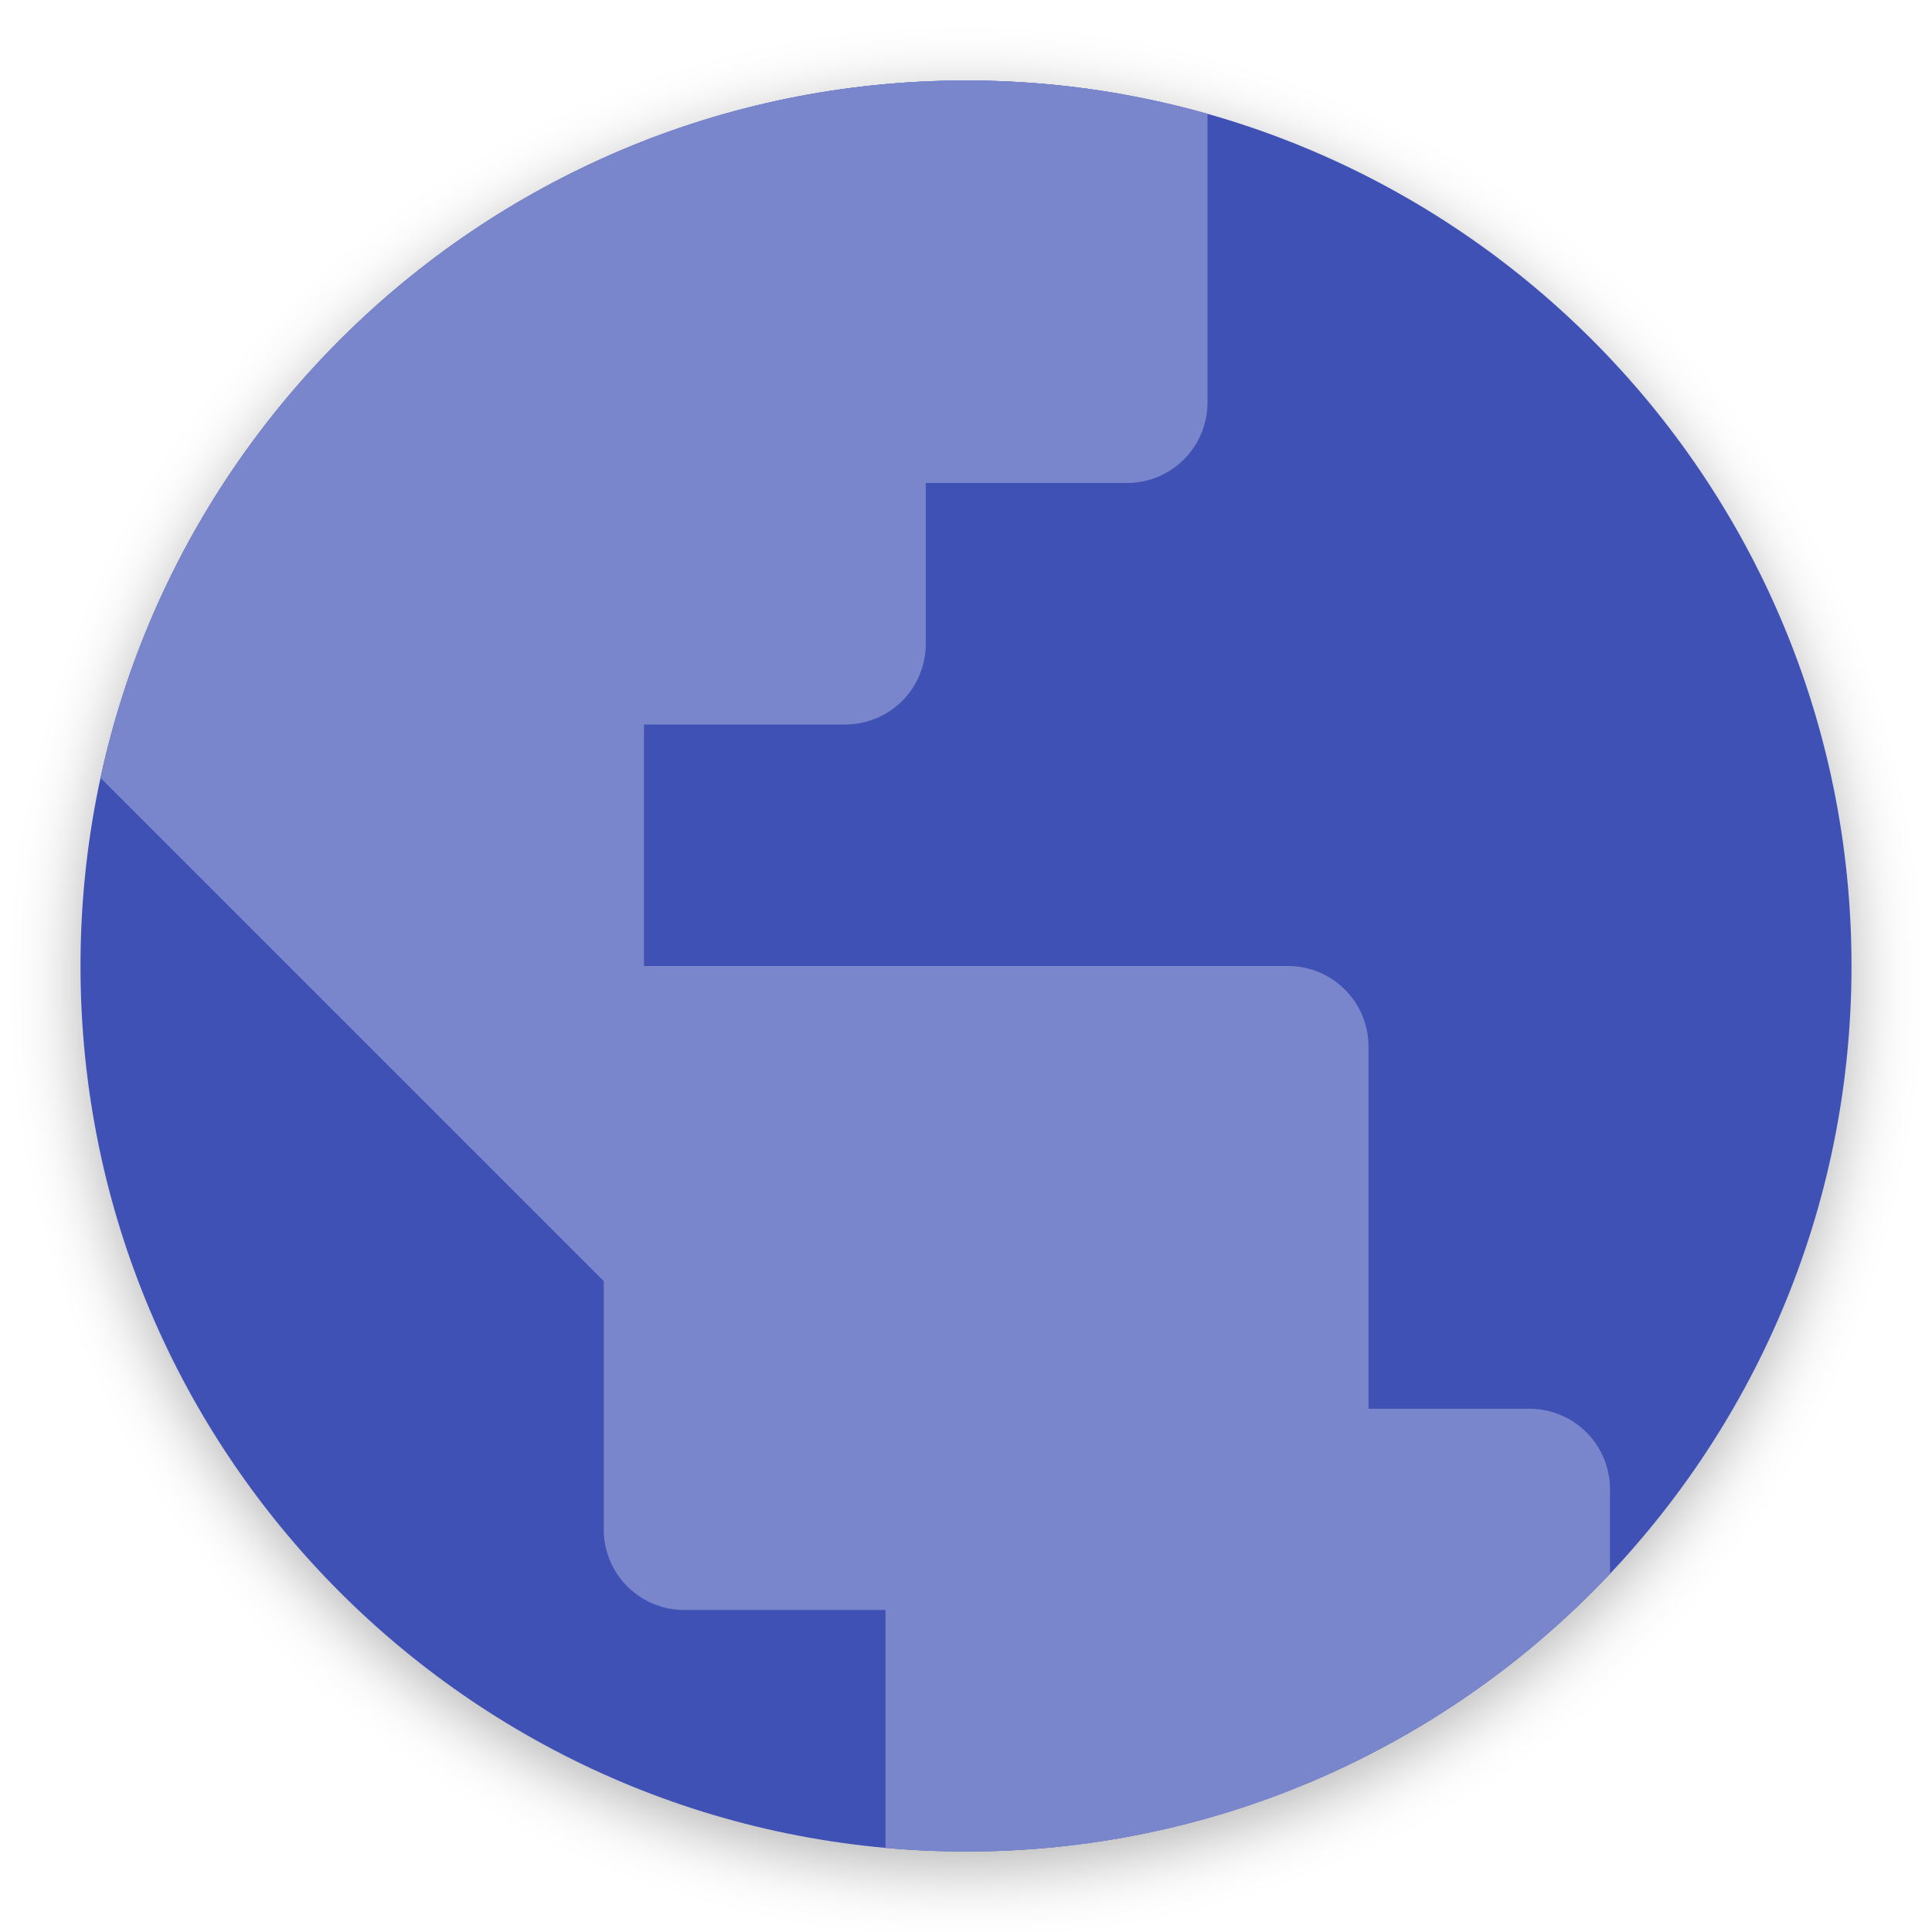
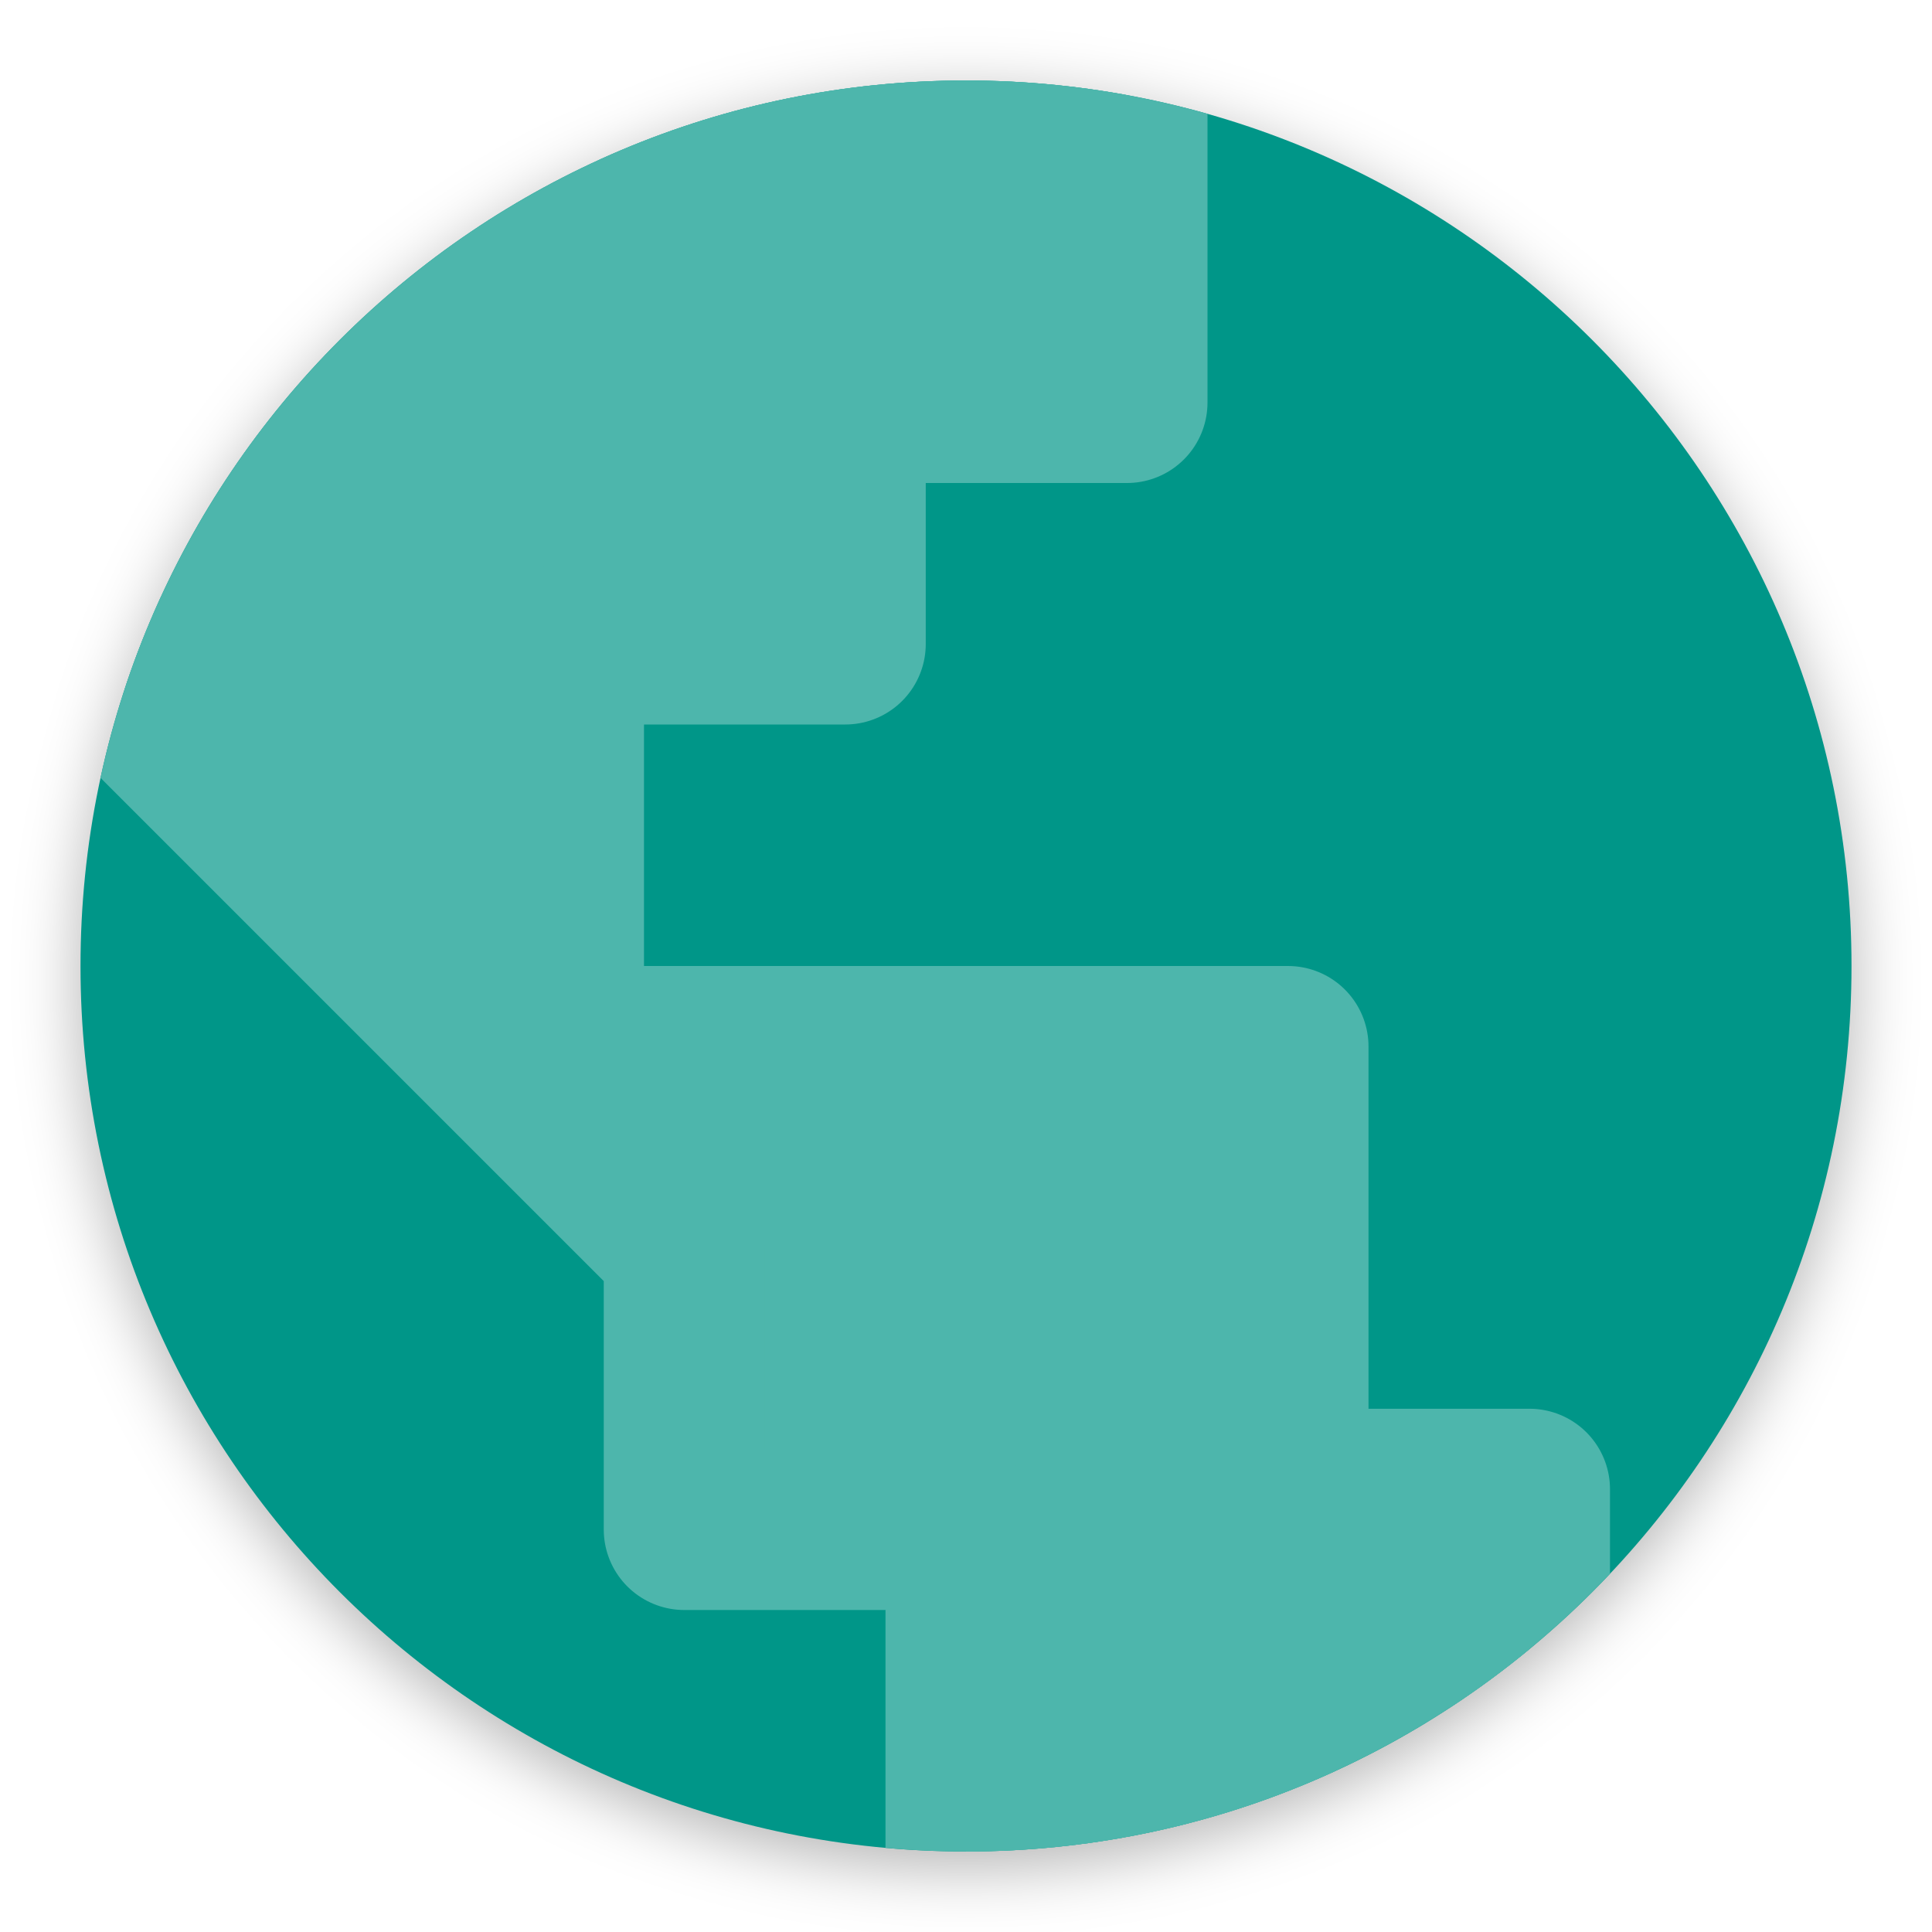
<svg xmlns="http://www.w3.org/2000/svg" width="48" height="48" id="svg4152" version="1.1" viewBox="0 0 48 48">
  <defs id="defs4154">
    <filter style="color-interpolation-filters:sRGB;" id="filter4497">
      <feFlood flood-opacity="0.298" flood-color="rgb(0,0,0)" result="flood" id="feFlood4487" />
      <feComposite in="flood" in2="SourceGraphic" operator="in" result="composite1" id="feComposite4489" />
      <feGaussianBlur in="composite1" stdDeviation="0.8" result="blur" id="feGaussianBlur4491" />
      <feOffset dx="0" dy="0.4" result="offset" id="feOffset4493" />
      <feComposite in="SourceGraphic" in2="offset" operator="over" result="composite2" id="feComposite4495" />
    </filter>
    <filter style="color-interpolation-filters:sRGB" id="filter4497-3">
      <feFlood flood-opacity="0.298" flood-color="rgb(0,0,0)" result="flood" id="feFlood4487-6" />
      <feComposite in="flood" in2="SourceGraphic" operator="in" result="composite1" id="feComposite4489-7" />
      <feGaussianBlur in="composite1" stdDeviation="0.8" result="blur" id="feGaussianBlur4491-5" />
      <feOffset dx="0" dy="0.4" result="offset" id="feOffset4493-3" />
      <feComposite in="SourceGraphic" in2="offset" operator="over" result="composite2" id="feComposite4495-5" />
    </filter>
    <clipPath clipPathUnits="userSpaceOnUse" id="clipPath4534">
      <circle style="color:#000000;clip-rule:nonzero;display:inline;overflow:visible;visibility:visible;opacity:1;isolation:auto;mix-blend-mode:normal;color-interpolation:sRGB;color-interpolation-filters:linearRGB;solid-color:#000000;solid-opacity:1;fill:#3f51b5;fill-opacity:1;fill-rule:evenodd;stroke:none;stroke-width:0.1;stroke-linecap:round;stroke-linejoin:round;stroke-miterlimit:4;stroke-dasharray:none;stroke-dashoffset:0;stroke-opacity:0.251;color-rendering:auto;image-rendering:auto;shape-rendering:auto;text-rendering:auto;enable-background:accumulate" id="circle4536" cx="24" cy="-8" r="22" />
    </clipPath>
  </defs>
  <g id="layer1" transform="translate(0,32)">
-     <circle style="color:#000000;clip-rule:nonzero;display:inline;overflow:visible;visibility:visible;opacity:1;isolation:auto;mix-blend-mode:normal;color-interpolation:sRGB;color-interpolation-filters:linearRGB;solid-color:#000000;solid-opacity:1;fill:#3f51b5;fill-opacity:1;fill-rule:evenodd;stroke:none;stroke-width:0.1;stroke-linecap:round;stroke-linejoin:round;stroke-miterlimit:4;stroke-dasharray:none;stroke-dashoffset:0;stroke-opacity:0.251;color-rendering:auto;image-rendering:auto;shape-rendering:auto;text-rendering:auto;enable-background:accumulate;filter:url(#filter4497)" id="path4174" cx="24" cy="-8" r="22" />
-     <path style="fill:#7986cb;fill-opacity:1;fill-rule:evenodd;stroke:#7986cb;stroke-width:4;stroke-linecap:round;stroke-linejoin:round;stroke-miterlimit:4;stroke-dasharray:none;stroke-opacity:1" d="M 24,14 V 6 H 17 V -1 L 2,-16 v -14 h 26 v 8 h -7 v 6 H 14 V -6 H 32 V 5 h 6 v 9 z" id="path4499" clip-path="url(#clipPath4534)" />
+     <circle style="color:#000000;clip-rule:nonzero;display:inline;overflow:visible;visibility:visible;opacity:1;isolation:auto;mix-blend-mode:normal;color-interpolation:sRGB;color-interpolation-filters:linearRGB;solid-color:#000000;solid-opacity:1;fill:#009688;fill-opacity:1;fill-rule:evenodd;stroke:none;stroke-width:0.1;stroke-linecap:round;stroke-linejoin:round;stroke-miterlimit:4;stroke-dasharray:none;stroke-dashoffset:0;stroke-opacity:0.251;color-rendering:auto;image-rendering:auto;shape-rendering:auto;text-rendering:auto;enable-background:accumulate;filter:url(#filter4497)" id="path4174" cx="24" cy="-8" r="22" />
+     <path style="fill:#4db6ac;fill-opacity:1;fill-rule:evenodd;stroke:#4db6ac;stroke-width:4;stroke-linecap:round;stroke-linejoin:round;stroke-miterlimit:4;stroke-dasharray:none;stroke-opacity:1" d="M 24,14 V 6 H 17 V -1 L 2,-16 v -14 h 26 v 8 h -7 v 6 H 14 V -6 H 32 V 5 h 6 v 9 z" id="path4499" clip-path="url(#clipPath4534)" />
  </g>
</svg>
